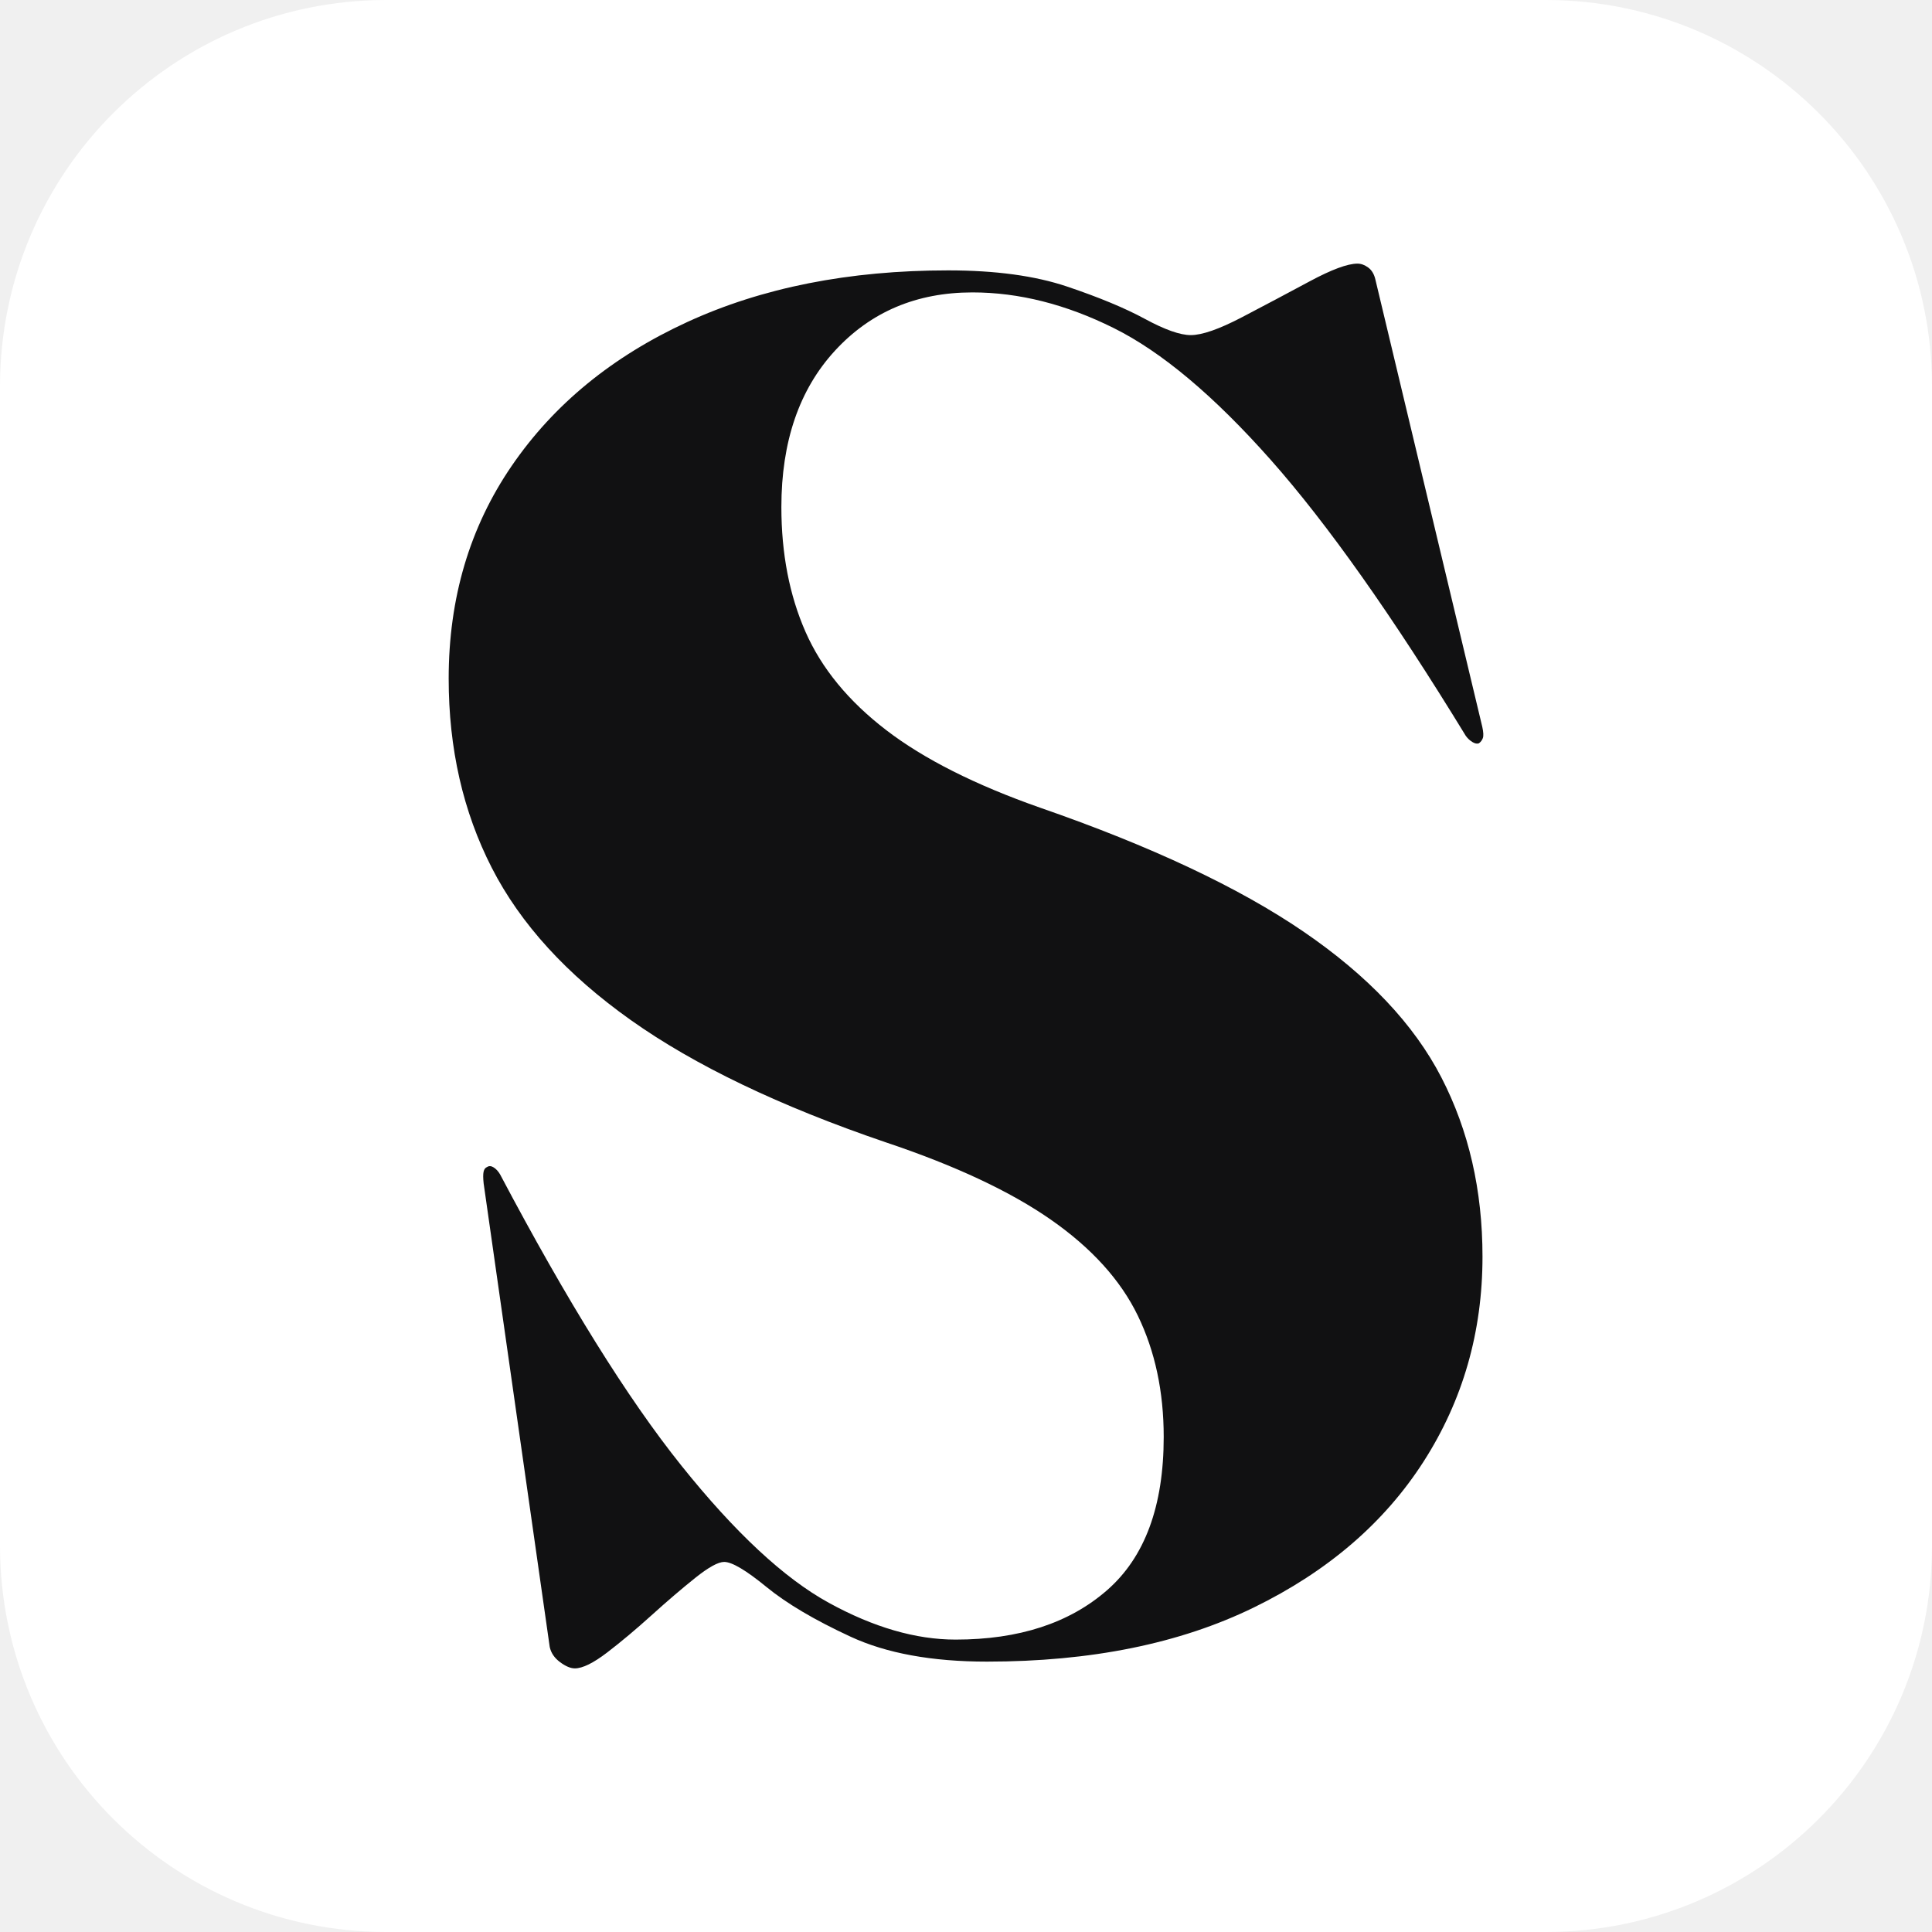
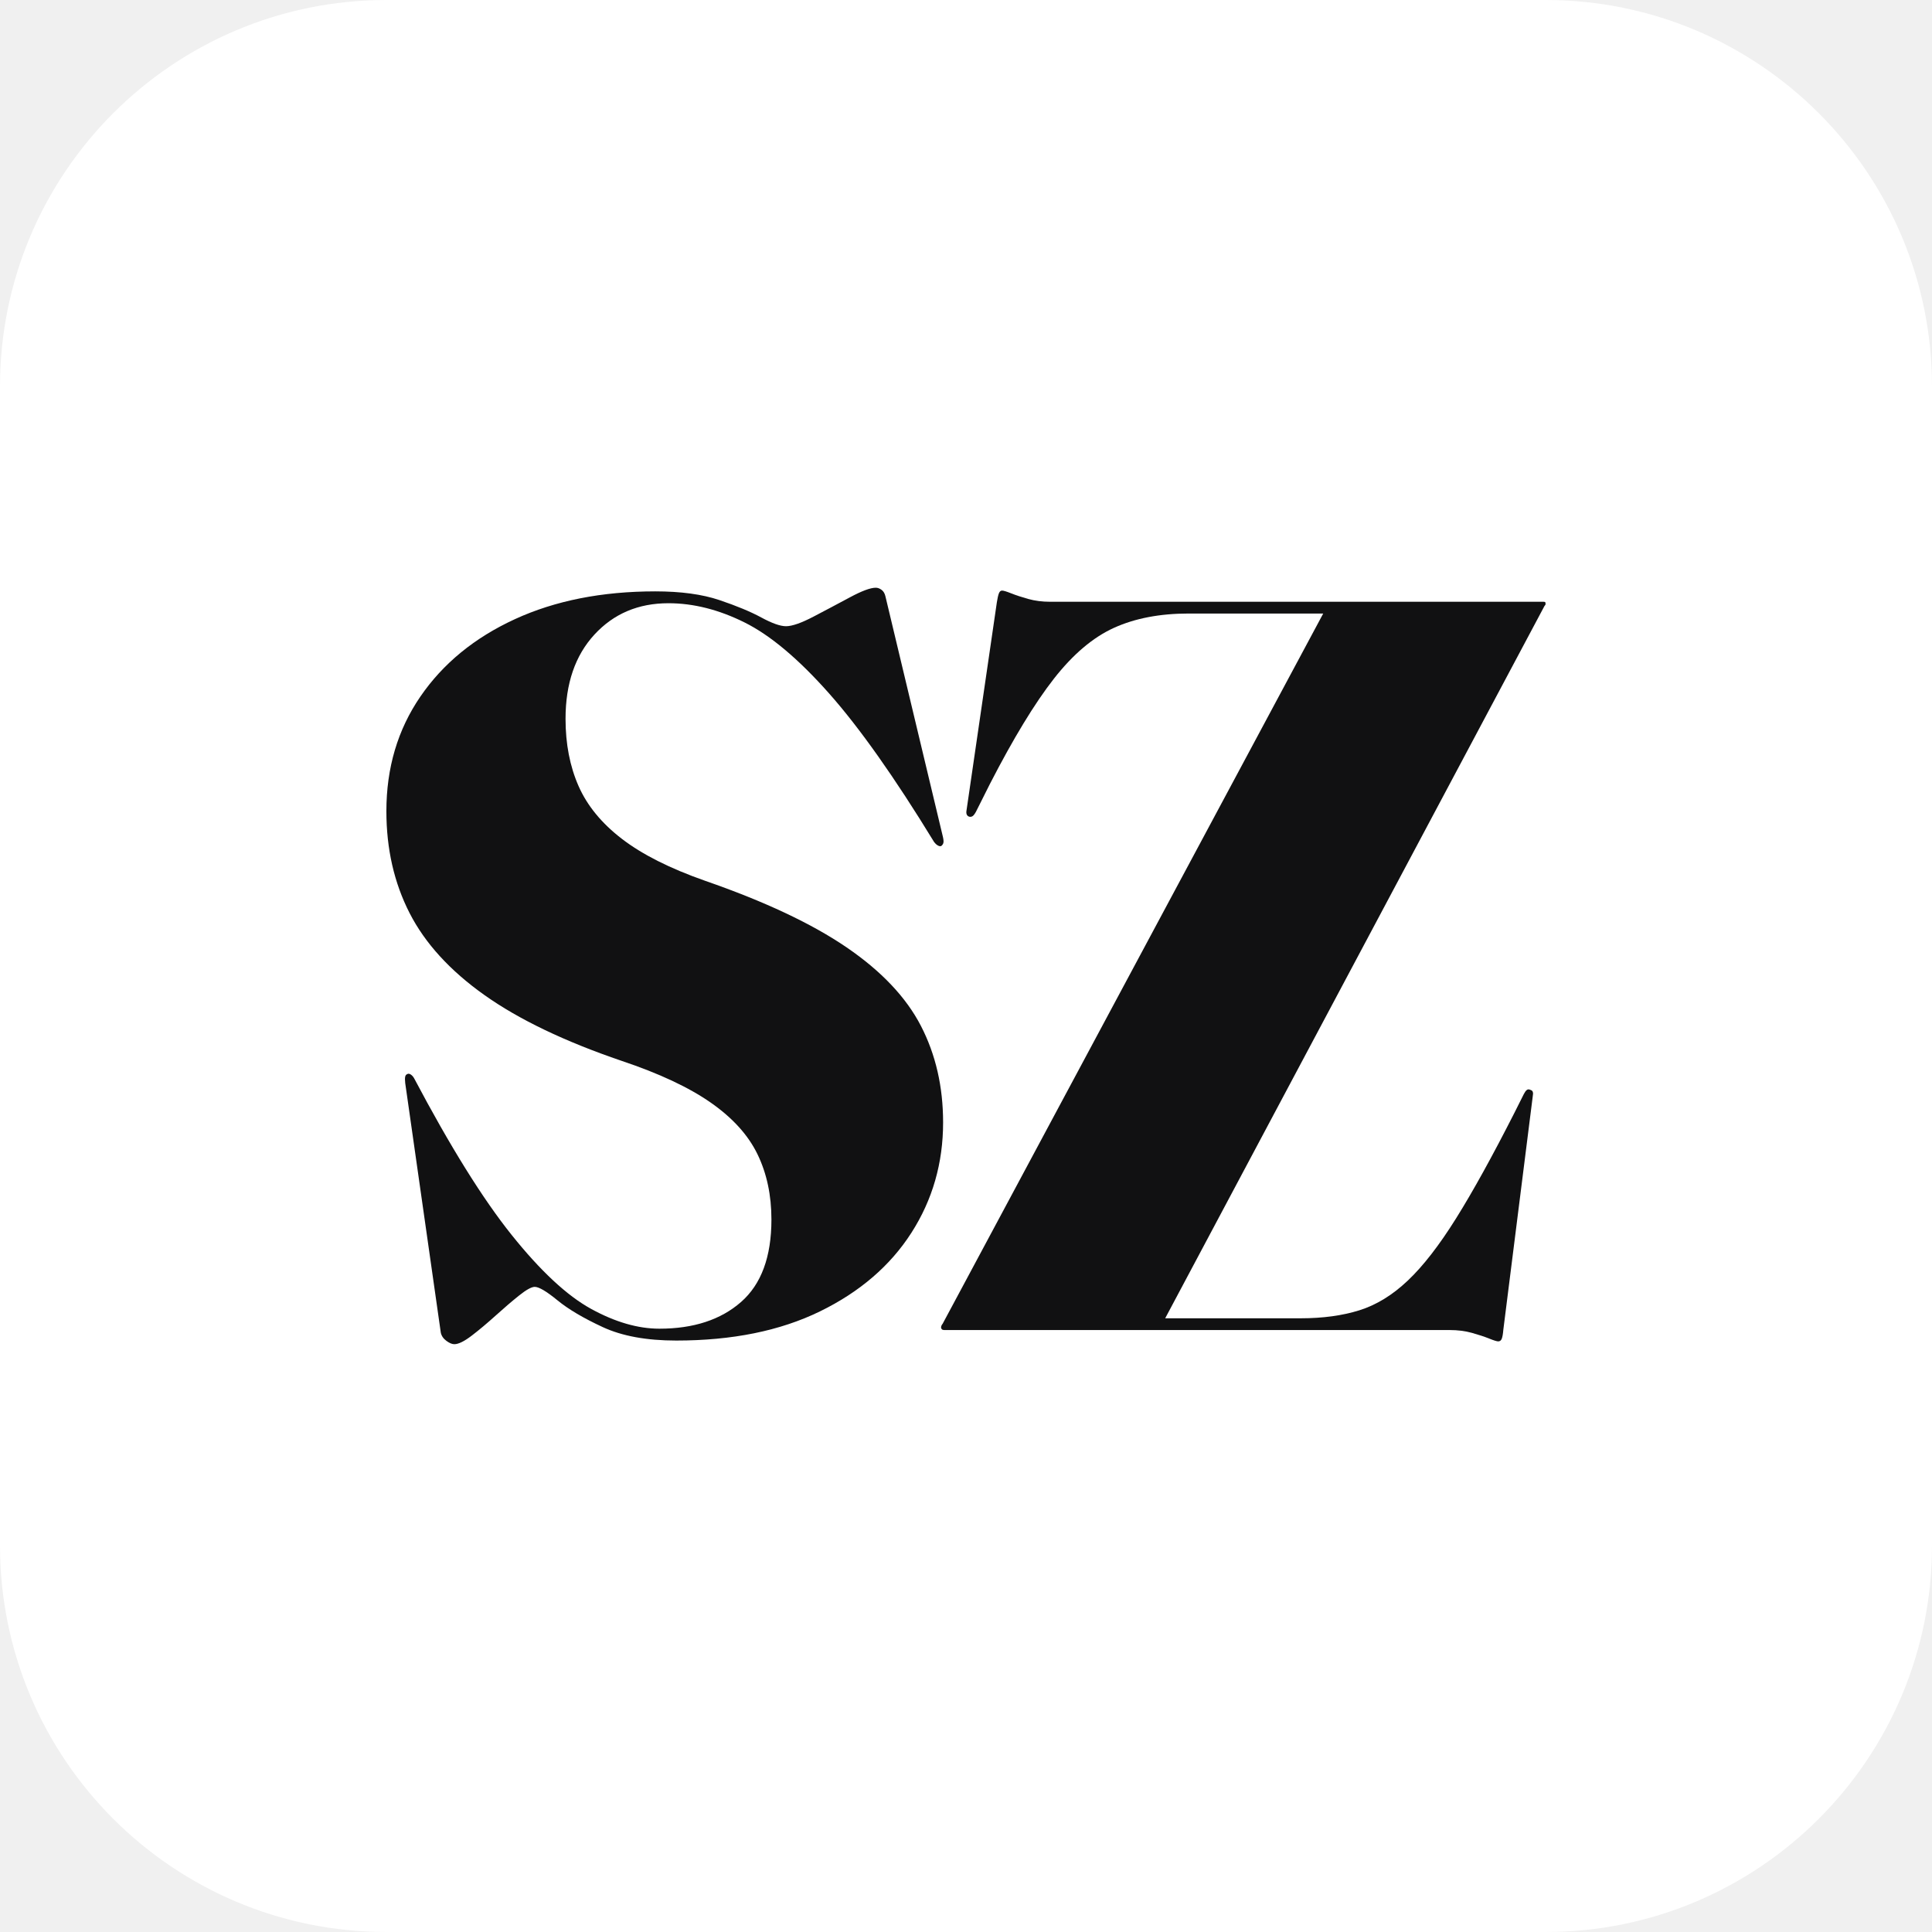
- <svg xmlns="http://www.w3.org/2000/svg" viewBox="0 0 2000 2000" width="256" height="256" role="img" aria-label="Steinmetz">
-   <rect width="2000" height="2000" rx="400" fill="#ffffff" />
-   <g fill="#111112" transform="translate(410.67,1699.90) scale(1,-1)">
-     <path d="M611 -20.2Q525.601 -20.2 469.851 5.6Q414.101 31.4 382.602 57.2Q351.102 83 339.002 83Q329.702 83 309.001 66.45Q288.301 49.9 263.95 27.9Q239.6 5.9 217.999 -10.65Q196.399 -27.2 184.398 -27.2Q177.798 -27.2 169.098 -20.75Q160.398 -14.3 158.398 -5L89.999 474.804Q89.099 483.104 89.949 486.954Q90.799 490.804 93.599 491.804Q96.499 493.804 100.349 491.404Q104.199 489.004 106.999 484.204Q211.2 287.002 294.551 182.901Q377.901 78.801 447.301 40.7Q516.7 2.6 578.599 2.6Q676.899 2.6 735.448 53.8Q793.998 104.999 793.998 212.398Q793.998 282.598 767.248 337.848Q740.498 393.098 677.398 437.147Q614.299 481.197 506.2 517.396Q341.599 573.496 242.299 643.946Q142.999 714.397 98.398 801.597Q53.798 888.798 53.798 997.398Q53.798 1122.399 119.099 1217.699Q184.399 1313 300.7 1366.5Q417.001 1420 570.802 1420Q644.301 1420 694.001 1403.25Q743.701 1386.501 774.6 1369.751Q805.5 1353.001 822 1353.001Q839.601 1353.001 875.002 1371.501Q910.402 1390.001 944.803 1408.5Q979.204 1427 994.604 1427Q1000.204 1427 1005.754 1422.9Q1011.305 1418.8 1013.205 1410.2L1123.805 947.397Q1125.605 939.197 1124.355 935.797Q1123.105 932.397 1120.205 930.397Q1117.405 929.397 1113.555 931.747Q1109.705 934.097 1106.805 937.997Q992.703 1124.699 904.652 1223.999Q816.602 1323.3 742.352 1360.25Q668.102 1397.2 596.003 1397.2Q509.204 1397.2 453.705 1336.9Q398.206 1276.601 398.206 1175.002Q398.206 1102.702 423.156 1045.903Q448.106 989.103 506.655 944.153Q565.205 899.204 666.003 863.804Q838.404 804.004 938.604 735.554Q1038.805 667.104 1081.405 584.604Q1124.005 502.103 1124.005 399.003Q1124.005 282.002 1063.055 186.951Q1002.104 91.901 887.303 35.85Q772.502 -20.2 611 -20.2Z" />
+ <svg xmlns="http://www.w3.org/2000/svg" viewBox="0 0 3714 3714" width="256" height="256" role="img" aria-label="Steinmetz">
+   <rect width="3714" height="3714" rx="743" fill="#ffffff" />
+   <g fill="#111112" transform="translate(688.97,2556.82) scale(1,-1)">
+     <path transform="translate(0.00,0)" d="M611 -20.2Q525.601 -20.2 469.851 5.6Q414.101 31.4 382.602 57.2Q351.102 83 339.002 83Q329.702 83 309.001 66.45Q288.301 49.9 263.95 27.9Q239.6 5.9 217.999 -10.65Q196.399 -27.2 184.398 -27.2Q177.798 -27.2 169.098 -20.75Q160.398 -14.3 158.398 -5L89.999 474.804Q89.099 483.104 89.949 486.954Q90.799 490.804 93.599 491.804Q96.499 493.804 100.349 491.404Q104.199 489.004 106.999 484.204Q211.2 287.002 294.551 182.901Q377.901 78.801 447.301 40.7Q516.7 2.6 578.599 2.6Q676.899 2.6 735.448 53.8Q793.998 104.999 793.998 212.398Q793.998 282.598 767.248 337.848Q740.498 393.098 677.398 437.147Q614.299 481.197 506.2 517.396Q341.599 573.496 242.299 643.946Q142.999 714.397 98.398 801.597Q53.798 888.798 53.798 997.398Q53.798 1122.399 119.099 1217.699Q184.399 1313 300.7 1366.5Q417.001 1420 570.802 1420Q644.301 1420 694.001 1403.25Q743.701 1386.501 774.6 1369.751Q805.5 1353.001 822 1353.001Q839.601 1353.001 875.002 1371.501Q910.402 1390.001 944.803 1408.5Q979.204 1427 994.604 1427Q1000.204 1427 1005.754 1422.9Q1011.305 1418.8 1013.205 1410.2L1123.805 947.397Q1125.605 939.197 1124.355 935.797Q1123.105 932.397 1120.205 930.397Q1117.405 929.397 1113.555 931.747Q1109.705 934.097 1106.805 937.997Q992.703 1124.699 904.652 1223.999Q816.602 1323.3 742.352 1360.25Q668.102 1397.2 596.003 1397.2Q509.204 1397.2 453.705 1336.9Q398.206 1276.601 398.206 1175.002Q398.206 1102.702 423.156 1045.903Q448.106 989.103 506.655 944.153Q565.205 899.204 666.003 863.804Q838.404 804.004 938.604 735.554Q1038.805 667.104 1081.405 584.604Q1124.005 502.103 1124.005 399.003Q1124.005 282.002 1063.055 186.951Q1002.104 91.901 887.303 35.85Q772.502 -20.2 611 -20.2Z" />
+     <path transform="translate(1113.00,0)" d="M1167.105 1392 429.108 6 423.108 22.6H698.6Q762.2 22.6 811.201 37.951Q860.201 53.301 904.351 95.101Q948.502 136.901 997.052 214.552Q1045.603 292.203 1109.304 417.604L1127.104 453.104Q1130.004 458.904 1132.904 461.304Q1135.804 463.704 1139.704 461.804Q1143.604 460.804 1144.604 457.804Q1145.604 454.804 1144.604 449.904L1088.004 0.8Q1087.004 -11.4 1085.004 -16.6Q1083.004 -21.8 1078.204 -21.8Q1074.204 -21.8 1060.654 -16.35Q1047.104 -10.9 1027.653 -5.45Q1008.203 0 984.902 0H13.098Q10.098 0 8.598 1.5Q7.098 3 7.098 5Q7.098 7 8.098 9.0Q9.098 11 10.098 12L750.095 1393L753.095 1377.4H483.103Q400.202 1377.4 339.601 1349.949Q279.001 1322.499 223.8 1251.848Q168.599 1181.198 101.098 1049.996L74.098 996.196Q70.198 989.096 67.098 987.546Q63.998 985.996 60.898 986.996Q57.798 987.996 56.448 991.096Q55.098 994.196 56.098 999.396L114.398 1399.3Q116.298 1411.3 118.348 1416.4Q120.398 1421.5 124.398 1421.5Q128.598 1421.5 141.998 1416.15Q155.399 1410.8 174.699 1405.4Q194 1400 217 1400H1165.105Q1167.105 1400 1168.105 1399.5Q1169.105 1399 1169.105 1397Q1169.105 1396 1169.105 1395.0Q1169.105 1394 1167.105 1392Z" />
  </g>
</svg>
